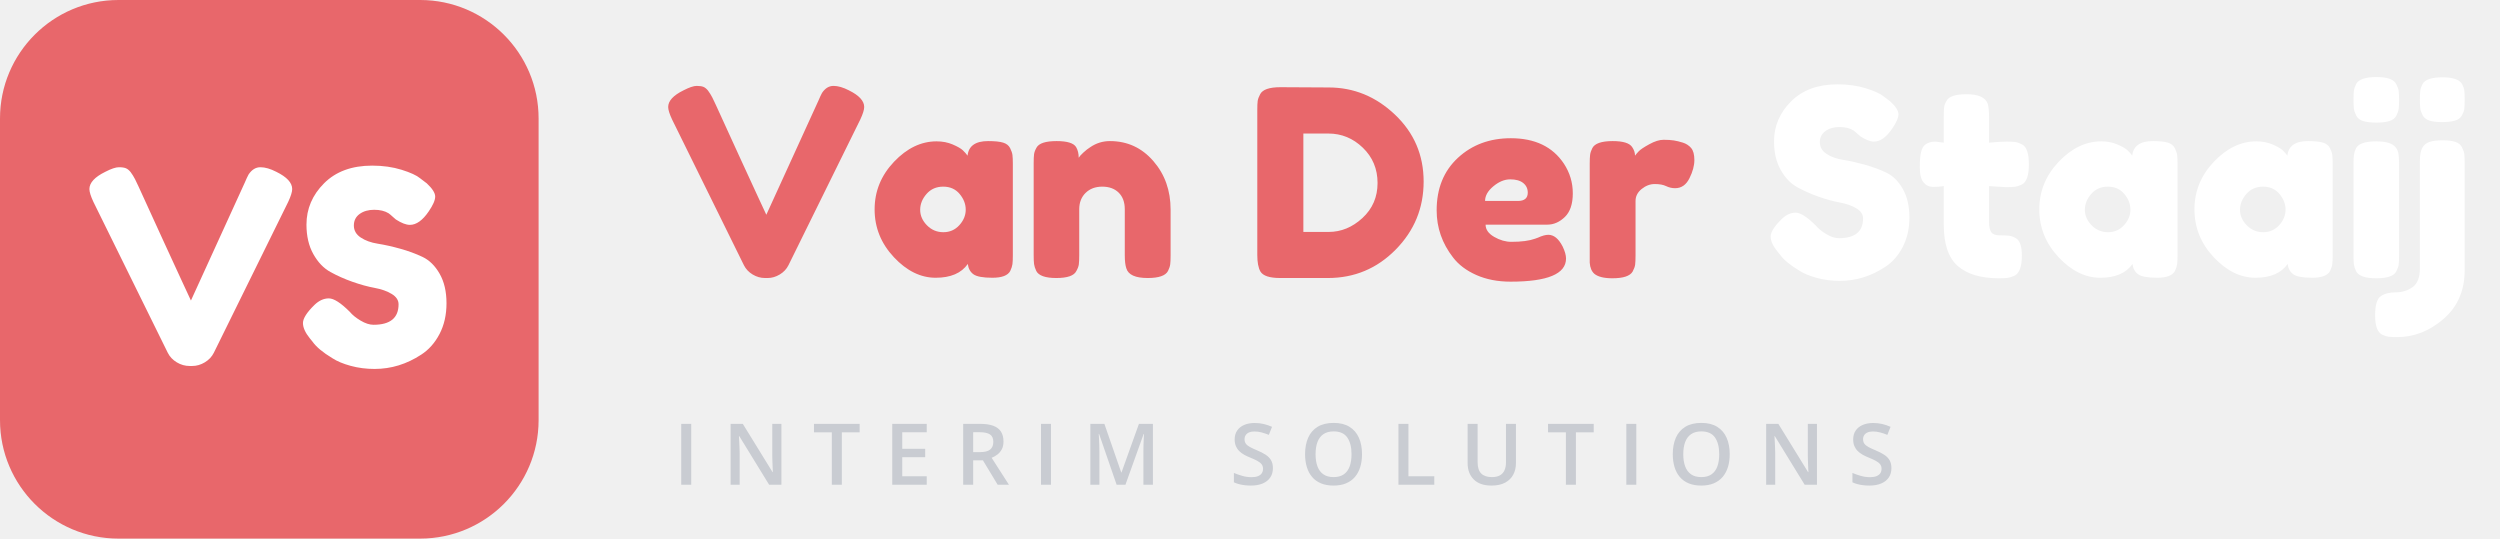
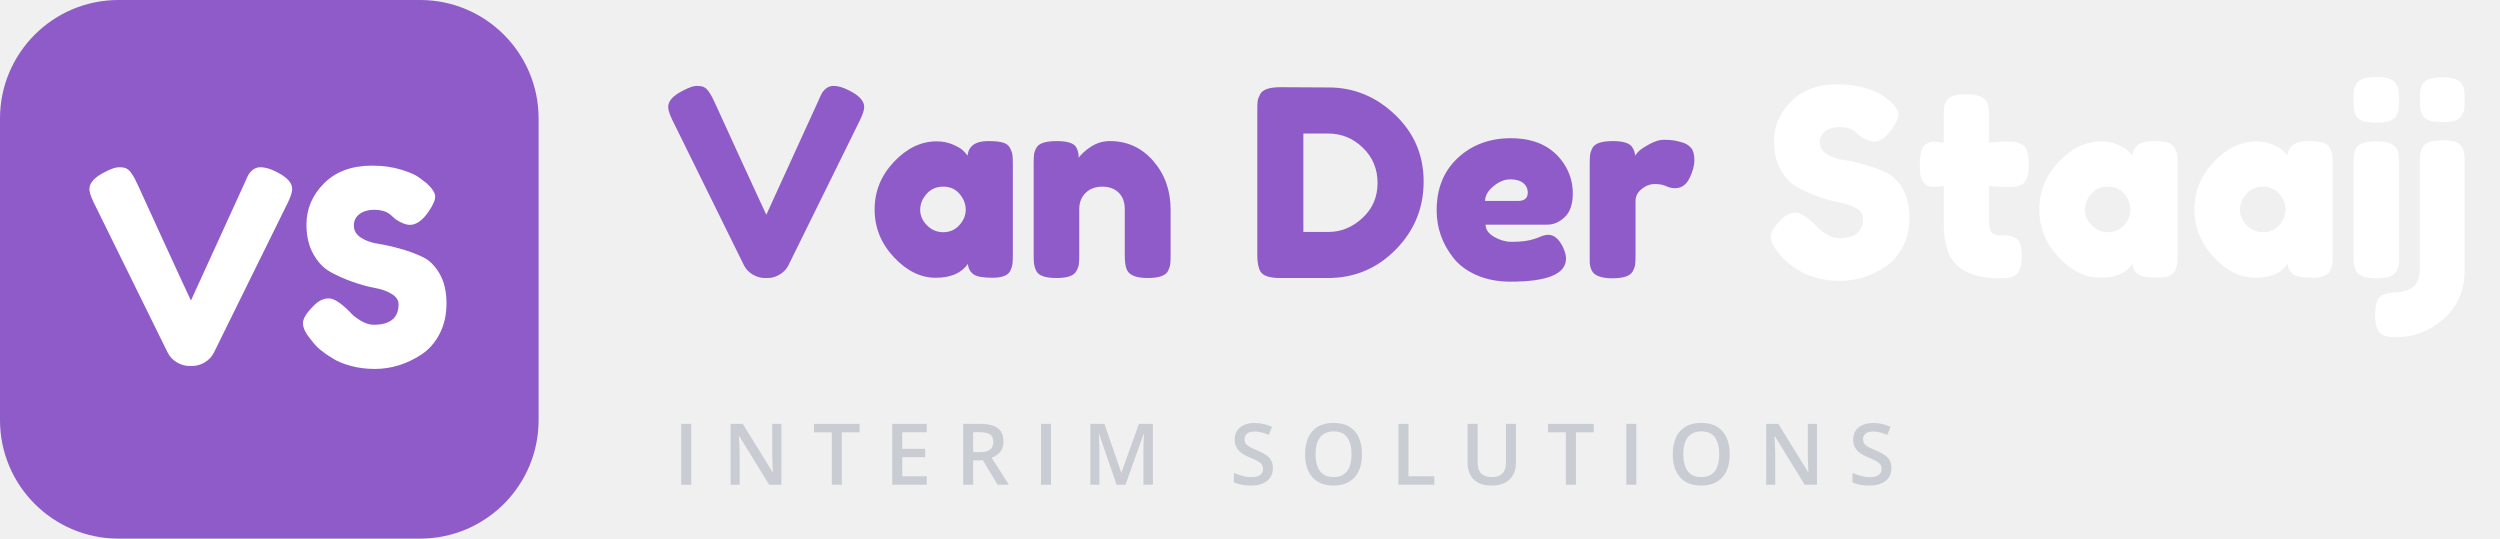
<svg xmlns="http://www.w3.org/2000/svg" viewBox="0 0 557 120" width="557" height="120">
-   <rect x="0" y="0" width="120" height="120" rx="26.4" fill="#e8676b" />
+   <rect x="0" y="0" width="120" height="120" rx="26.4" fill="#8e5bc8" />
  <path transform="translate(19.02,81.6)" d="M42.54 -43.32Q46.08 -41.58 46.08 -39.48Q46.08 -38.52 45.18 -36.6L28.62 -3.0Q27.96 -1.68 26.61 -0.87Q25.26 -0.06 23.82 -0.06H23.22Q21.72 -0.06 20.37 -0.87Q19.02 -1.68 18.36 -3.0L1.8 -36.6Q0.9 -38.52 0.9 -39.48Q0.9 -41.58 4.44 -43.32Q6.42 -44.34 7.47 -44.34Q8.52 -44.34 9.06 -44.1Q9.6 -43.86 10.08 -43.26Q10.62 -42.54 11.07 -41.67Q11.52 -40.8 13.38 -36.69Q15.24 -32.58 17.37 -27.96Q19.5 -23.34 21.39 -19.23Q23.28 -15.12 23.52 -14.64L35.52 -40.92Q36.0 -42.06 36.36 -42.72Q37.44 -44.34 39.0 -44.34Q40.56 -44.34 42.54 -43.32Z M50.04 -6.18Q48.48 -8.1 48.48 -9.63Q48.48 -11.16 51.06 -13.68Q52.56 -15.12 54.24 -15.12Q55.92 -15.12 58.92 -12.12Q59.76 -11.1 61.32 -10.17Q62.88 -9.24 64.2 -9.24Q69.78 -9.24 69.78 -13.8Q69.78 -15.18 68.25 -16.11Q66.72 -17.04 64.44 -17.46Q62.16 -17.88 59.52 -18.81Q56.88 -19.74 54.6 -21.0Q52.32 -22.26 50.79 -24.99Q49.26 -27.72 49.26 -31.56Q49.26 -36.84 53.19 -40.77Q57.12 -44.7 63.9 -44.7Q67.5 -44.7 70.47 -43.77Q73.44 -42.84 74.58 -41.88L76.08 -40.74Q77.94 -39.0 77.94 -37.8Q77.94 -36.6 76.5 -34.5Q74.46 -31.5 72.3 -31.5Q71.04 -31.5 69.18 -32.7Q69.0 -32.82 68.49 -33.3Q67.98 -33.78 67.56 -34.08Q66.3 -34.86 64.35 -34.86Q62.4 -34.86 61.11 -33.93Q59.82 -33.0 59.82 -31.35Q59.82 -29.7 61.35 -28.68Q62.88 -27.66 65.16 -27.3Q67.44 -26.94 70.14 -26.19Q72.84 -25.44 75.12 -24.36Q77.4 -23.28 78.93 -20.61Q80.46 -17.94 80.46 -14.04Q80.46 -10.14 78.9 -7.17Q77.34 -4.2 74.82 -2.58Q69.96 0.6 64.44 0.6Q61.62 0.6 59.1 -0.09Q56.58 -0.78 55.02 -1.8Q51.84 -3.72 50.58 -5.52Z" fill="#fff" />
-   <path d="M189.122 20.124Q192.544 21.806 192.544 23.836Q192.544 24.764 191.674 26.62L175.666 59.1Q175.028 60.376 173.723 61.159Q172.418 61.942 171.026 61.942H170.446Q168.996 61.942 167.691 61.159Q166.386 60.376 165.748 59.1L149.74 26.62Q148.87 24.764 148.87 23.836Q148.87 21.806 152.292 20.124Q154.206 19.138 155.221 19.138Q156.236 19.138 156.758 19.37Q157.28 19.602 157.744 20.182Q158.266 20.878 158.701 21.719Q159.136 22.56 160.934 26.533Q162.732 30.506 164.791 34.972Q166.85 39.438 168.677 43.411Q170.504 47.384 170.736 47.848L182.336 22.444Q182.8 21.342 183.148 20.704Q184.192 19.138 185.7 19.138Q187.208 19.138 189.122 20.124Z M215.57 34.682Q215.918 31.434 220.152 31.434Q222.414 31.434 223.516 31.782Q224.618 32.13 225.053 33.0Q225.488 33.87 225.575 34.537Q225.662 35.204 225.662 36.538V56.838Q225.662 58.172 225.575 58.839Q225.488 59.506 225.082 60.376Q224.27 61.884 221.109 61.884Q217.948 61.884 216.875 61.101Q215.802 60.318 215.628 58.81Q213.482 61.884 208.465 61.884Q203.448 61.884 199.156 57.302Q194.864 52.72 194.864 46.659Q194.864 40.598 199.185 36.045Q203.506 31.492 208.668 31.492Q210.64 31.492 212.264 32.188Q213.888 32.884 214.526 33.493Q215.164 34.102 215.57 34.682ZM205.014 46.746Q205.014 48.66 206.522 50.197Q208.03 51.734 210.176 51.734Q212.322 51.734 213.743 50.168Q215.164 48.602 215.164 46.717Q215.164 44.832 213.801 43.208Q212.438 41.584 210.147 41.584Q207.856 41.584 206.435 43.208Q205.014 44.832 205.014 46.746Z M247.296 31.434Q253.096 31.434 256.953 35.871Q260.81 40.308 260.81 46.688V56.896Q260.81 58.23 260.723 58.897Q260.636 59.564 260.23 60.376Q259.418 61.942 255.706 61.942Q251.588 61.942 250.95 59.796Q250.602 58.81 250.602 56.838V46.63Q250.602 44.252 249.239 42.918Q247.876 41.584 245.585 41.584Q243.294 41.584 241.873 42.976Q240.452 44.368 240.452 46.63V56.896Q240.452 58.23 240.365 58.897Q240.278 59.564 239.814 60.376Q239.06 61.942 235.348 61.942Q231.694 61.942 230.882 60.376Q230.476 59.506 230.389 58.839Q230.302 58.172 230.302 56.838V36.306Q230.302 35.03 230.389 34.363Q230.476 33.696 230.94 32.884Q231.752 31.434 235.406 31.434Q238.944 31.434 239.756 32.768Q240.336 33.754 240.336 35.146Q240.568 34.74 241.38 33.986Q242.192 33.232 242.946 32.768Q244.918 31.434 247.296 31.434Z  M285.286 19.428 296.016 19.486Q304.426 19.486 310.806 25.547Q317.186 31.608 317.186 40.453Q317.186 49.298 310.951 55.62Q304.716 61.942 295.842 61.942H285.228Q281.69 61.942 280.82 60.492Q280.124 59.274 280.124 56.78V24.532Q280.124 23.14 280.211 22.502Q280.298 21.864 280.762 20.994Q281.574 19.428 285.286 19.428ZM295.958 29.752H290.39V51.676H296.016Q300.192 51.676 303.556 48.573Q306.92 45.47 306.92 40.772Q306.92 36.074 303.643 32.913Q300.366 29.752 295.958 29.752Z M344.736 50.052H330.99Q330.99 51.676 332.904 52.778Q334.818 53.88 336.732 53.88Q340.096 53.88 342.01 53.184L342.648 52.952Q344.04 52.314 344.968 52.314Q346.824 52.314 348.158 54.924Q348.912 56.49 348.912 57.592Q348.912 62.754 336.558 62.754Q332.266 62.754 328.931 61.275Q325.596 59.796 323.74 57.36Q320.086 52.662 320.086 46.862Q320.086 39.554 324.813 35.175Q329.54 30.796 336.616 30.796Q344.678 30.796 348.448 36.48Q350.42 39.496 350.42 43.063Q350.42 46.63 348.651 48.341Q346.882 50.052 344.736 50.052ZM338.182 44.774Q340.386 44.774 340.386 42.918Q340.386 41.584 339.371 40.772Q338.356 39.96 336.471 39.96Q334.586 39.96 332.73 41.497Q330.874 43.034 330.874 44.774Z M373.214 41.932Q372.17 41.932 371.213 41.468Q370.256 41.004 368.69 41.004Q367.124 41.004 365.761 42.106Q364.398 43.208 364.398 44.774V56.954Q364.398 58.288 364.311 58.955Q364.224 59.622 363.76 60.492Q362.89 62.0 359.236 62.0Q356.452 62.0 355.234 61.014Q354.306 60.202 354.19 58.52Q354.19 57.94 354.19 56.838V36.48Q354.19 35.146 354.277 34.479Q354.364 33.812 354.77 33.0Q355.582 31.434 359.294 31.434Q362.774 31.434 363.644 32.768Q364.282 33.696 364.282 34.682Q364.572 34.276 365.123 33.696Q365.674 33.116 367.472 32.13Q369.27 31.144 370.633 31.144Q371.996 31.144 372.924 31.289Q373.852 31.434 374.954 31.782Q376.056 32.13 376.781 32.971Q377.506 33.812 377.506 35.668Q377.506 37.524 376.404 39.728Q375.302 41.932 373.214 41.932Z " fill="#e8676b" />
+   <path d="M189.122 20.124Q192.544 21.806 192.544 23.836Q192.544 24.764 191.674 26.62L175.666 59.1Q175.028 60.376 173.723 61.159Q172.418 61.942 171.026 61.942H170.446Q168.996 61.942 167.691 61.159Q166.386 60.376 165.748 59.1L149.74 26.62Q148.87 24.764 148.87 23.836Q148.87 21.806 152.292 20.124Q154.206 19.138 155.221 19.138Q156.236 19.138 156.758 19.37Q157.28 19.602 157.744 20.182Q158.266 20.878 158.701 21.719Q159.136 22.56 160.934 26.533Q162.732 30.506 164.791 34.972Q166.85 39.438 168.677 43.411Q170.504 47.384 170.736 47.848L182.336 22.444Q182.8 21.342 183.148 20.704Q184.192 19.138 185.7 19.138Q187.208 19.138 189.122 20.124Z M215.57 34.682Q215.918 31.434 220.152 31.434Q222.414 31.434 223.516 31.782Q224.618 32.13 225.053 33.0Q225.488 33.87 225.575 34.537Q225.662 35.204 225.662 36.538V56.838Q225.662 58.172 225.575 58.839Q225.488 59.506 225.082 60.376Q224.27 61.884 221.109 61.884Q217.948 61.884 216.875 61.101Q215.802 60.318 215.628 58.81Q213.482 61.884 208.465 61.884Q203.448 61.884 199.156 57.302Q194.864 52.72 194.864 46.659Q194.864 40.598 199.185 36.045Q203.506 31.492 208.668 31.492Q210.64 31.492 212.264 32.188Q213.888 32.884 214.526 33.493Q215.164 34.102 215.57 34.682ZM205.014 46.746Q205.014 48.66 206.522 50.197Q208.03 51.734 210.176 51.734Q212.322 51.734 213.743 50.168Q215.164 48.602 215.164 46.717Q215.164 44.832 213.801 43.208Q212.438 41.584 210.147 41.584Q207.856 41.584 206.435 43.208Q205.014 44.832 205.014 46.746Z M247.296 31.434Q253.096 31.434 256.953 35.871Q260.81 40.308 260.81 46.688V56.896Q260.81 58.23 260.723 58.897Q260.636 59.564 260.23 60.376Q259.418 61.942 255.706 61.942Q251.588 61.942 250.95 59.796Q250.602 58.81 250.602 56.838V46.63Q250.602 44.252 249.239 42.918Q247.876 41.584 245.585 41.584Q243.294 41.584 241.873 42.976Q240.452 44.368 240.452 46.63V56.896Q240.452 58.23 240.365 58.897Q240.278 59.564 239.814 60.376Q239.06 61.942 235.348 61.942Q231.694 61.942 230.882 60.376Q230.476 59.506 230.389 58.839Q230.302 58.172 230.302 56.838V36.306Q230.302 35.03 230.389 34.363Q230.476 33.696 230.94 32.884Q231.752 31.434 235.406 31.434Q238.944 31.434 239.756 32.768Q240.336 33.754 240.336 35.146Q240.568 34.74 241.38 33.986Q242.192 33.232 242.946 32.768Q244.918 31.434 247.296 31.434Z  M285.286 19.428 296.016 19.486Q304.426 19.486 310.806 25.547Q317.186 31.608 317.186 40.453Q317.186 49.298 310.951 55.62Q304.716 61.942 295.842 61.942H285.228Q281.69 61.942 280.82 60.492Q280.124 59.274 280.124 56.78V24.532Q280.124 23.14 280.211 22.502Q280.298 21.864 280.762 20.994Q281.574 19.428 285.286 19.428ZM295.958 29.752H290.39V51.676H296.016Q300.192 51.676 303.556 48.573Q306.92 45.47 306.92 40.772Q306.92 36.074 303.643 32.913Q300.366 29.752 295.958 29.752Z M344.736 50.052H330.99Q330.99 51.676 332.904 52.778Q334.818 53.88 336.732 53.88Q340.096 53.88 342.01 53.184L342.648 52.952Q344.04 52.314 344.968 52.314Q346.824 52.314 348.158 54.924Q348.912 56.49 348.912 57.592Q348.912 62.754 336.558 62.754Q332.266 62.754 328.931 61.275Q325.596 59.796 323.74 57.36Q320.086 52.662 320.086 46.862Q320.086 39.554 324.813 35.175Q329.54 30.796 336.616 30.796Q344.678 30.796 348.448 36.48Q350.42 39.496 350.42 43.063Q350.42 46.63 348.651 48.341Q346.882 50.052 344.736 50.052ZM338.182 44.774Q340.386 44.774 340.386 42.918Q340.386 41.584 339.371 40.772Q338.356 39.96 336.471 39.96Q334.586 39.96 332.73 41.497Q330.874 43.034 330.874 44.774Z M373.214 41.932Q372.17 41.932 371.213 41.468Q370.256 41.004 368.69 41.004Q367.124 41.004 365.761 42.106Q364.398 43.208 364.398 44.774V56.954Q364.398 58.288 364.311 58.955Q364.224 59.622 363.76 60.492Q362.89 62.0 359.236 62.0Q356.452 62.0 355.234 61.014Q354.306 60.202 354.19 58.52Q354.19 57.94 354.19 56.838V36.48Q354.19 35.146 354.277 34.479Q354.364 33.812 354.77 33.0Q355.582 31.434 359.294 31.434Q362.774 31.434 363.644 32.768Q364.282 33.696 364.282 34.682Q364.572 34.276 365.123 33.696Q365.674 33.116 367.472 32.13Q369.27 31.144 370.633 31.144Q371.996 31.144 372.924 31.289Q373.852 31.434 374.954 31.782Q376.056 32.13 376.781 32.971Q377.506 33.812 377.506 35.668Q377.506 37.524 376.404 39.728Q375.302 41.932 373.214 41.932Z " fill="#8e5bc8" />
  <path d="M396.008 56.026Q394.5 54.17 394.5 52.691Q394.5 51.212 396.994 48.776Q398.444 47.384 400.068 47.384Q401.692 47.384 404.592 50.284Q405.404 51.27 406.912 52.169Q408.42 53.068 409.696 53.068Q415.09 53.068 415.09 48.66Q415.09 47.326 413.611 46.427Q412.132 45.528 409.928 45.122Q407.724 44.716 405.172 43.817Q402.62 42.918 400.416 41.7Q398.212 40.482 396.733 37.843Q395.254 35.204 395.254 31.492Q395.254 26.388 399.053 22.589Q402.852 18.79 409.406 18.79Q412.886 18.79 415.757 19.689Q418.628 20.588 419.73 21.516L421.18 22.618Q422.978 24.3 422.978 25.46Q422.978 26.62 421.586 28.65Q419.614 31.55 417.526 31.55Q416.308 31.55 414.51 30.39Q414.336 30.274 413.843 29.81Q413.35 29.346 412.944 29.056Q411.726 28.302 409.841 28.302Q407.956 28.302 406.709 29.201Q405.462 30.1 405.462 31.695Q405.462 33.29 406.941 34.276Q408.42 35.262 410.624 35.61Q412.828 35.958 415.438 36.683Q418.048 37.408 420.252 38.452Q422.456 39.496 423.935 42.077Q425.414 44.658 425.414 48.428Q425.414 52.198 423.906 55.069Q422.398 57.94 419.962 59.506Q415.264 62.58 409.928 62.58Q407.202 62.58 404.766 61.913Q402.33 61.246 400.822 60.26Q397.748 58.404 396.53 56.664Z M446.932 41.7 443.162 41.468V49.472Q443.162 51.038 443.655 51.734Q444.148 52.43 445.511 52.43Q446.874 52.43 447.599 52.517Q448.324 52.604 449.136 53.068Q450.47 53.822 450.47 56.954Q450.47 60.608 448.846 61.42Q447.976 61.826 447.309 61.913Q446.642 62.0 445.366 62.0Q439.334 62.0 436.202 59.274Q433.07 56.548 433.07 50.052V41.468Q431.968 41.642 430.692 41.642Q429.416 41.642 428.575 40.656Q427.734 39.67 427.734 37.292Q427.734 34.914 428.024 33.841Q428.314 32.768 428.836 32.304Q429.764 31.55 431.156 31.55L433.07 31.782V25.808Q433.07 24.474 433.157 23.836Q433.244 23.198 433.708 22.444Q434.462 20.994 438.174 20.994Q442.118 20.994 442.872 23.14Q443.162 24.068 443.162 26.098V31.782Q445.714 31.55 447.019 31.55Q448.324 31.55 448.991 31.637Q449.658 31.724 450.528 32.188Q452.036 32.942 452.036 36.654Q452.036 40.308 450.47 41.12Q449.6 41.526 448.933 41.613Q448.266 41.7 446.932 41.7Z M475.062 34.682Q475.41 31.434 479.644 31.434Q481.906 31.434 483.008 31.782Q484.11 32.13 484.545 33.0Q484.98 33.87 485.067 34.537Q485.154 35.204 485.154 36.538V56.838Q485.154 58.172 485.067 58.839Q484.98 59.506 484.574 60.376Q483.762 61.884 480.601 61.884Q477.44 61.884 476.367 61.101Q475.294 60.318 475.12 58.81Q472.974 61.884 467.957 61.884Q462.94 61.884 458.648 57.302Q454.356 52.72 454.356 46.659Q454.356 40.598 458.677 36.045Q462.998 31.492 468.16 31.492Q470.132 31.492 471.756 32.188Q473.38 32.884 474.018 33.493Q474.656 34.102 475.062 34.682ZM464.506 46.746Q464.506 48.66 466.014 50.197Q467.522 51.734 469.668 51.734Q471.814 51.734 473.235 50.168Q474.656 48.602 474.656 46.717Q474.656 44.832 473.293 43.208Q471.93 41.584 469.639 41.584Q467.348 41.584 465.927 43.208Q464.506 44.832 464.506 46.746Z M509.63 34.682Q509.978 31.434 514.212 31.434Q516.474 31.434 517.576 31.782Q518.678 32.13 519.113 33.0Q519.548 33.87 519.635 34.537Q519.722 35.204 519.722 36.538V56.838Q519.722 58.172 519.635 58.839Q519.548 59.506 519.142 60.376Q518.33 61.884 515.169 61.884Q512.008 61.884 510.935 61.101Q509.862 60.318 509.688 58.81Q507.542 61.884 502.525 61.884Q497.508 61.884 493.216 57.302Q488.924 52.72 488.924 46.659Q488.924 40.598 493.245 36.045Q497.566 31.492 502.728 31.492Q504.7 31.492 506.324 32.188Q507.948 32.884 508.586 33.493Q509.224 34.102 509.63 34.682ZM499.074 46.746Q499.074 48.66 500.582 50.197Q502.09 51.734 504.236 51.734Q506.382 51.734 507.803 50.168Q509.224 48.602 509.224 46.717Q509.224 44.832 507.861 43.208Q506.498 41.584 504.207 41.584Q501.916 41.584 500.495 43.208Q499.074 44.832 499.074 46.746Z M524.362 36.538Q524.362 35.204 524.449 34.537Q524.536 33.87 524.942 33.0Q525.754 31.492 529.466 31.492Q532.25 31.492 533.41 32.478Q534.396 33.29 534.454 34.972Q534.512 35.552 534.512 36.654V56.954Q534.512 58.288 534.425 58.955Q534.338 59.622 533.874 60.492Q533.12 62.0 529.408 62.0Q525.754 62.0 524.942 60.434Q524.536 59.564 524.449 58.926Q524.362 58.288 524.362 56.896ZM524.942 18.732Q525.754 17.166 529.466 17.166Q533.12 17.166 533.874 18.732Q534.338 19.602 534.425 20.269Q534.512 20.936 534.512 22.27Q534.512 23.604 534.425 24.271Q534.338 24.938 533.903 25.779Q533.468 26.62 532.366 26.968Q531.264 27.316 529.437 27.316Q527.61 27.316 526.508 26.968Q525.406 26.62 524.971 25.75Q524.536 24.88 524.449 24.213Q524.362 23.546 524.362 22.212Q524.362 20.878 524.449 20.211Q524.536 19.544 524.942 18.732Z M539.732 18.732Q540.544 17.224 544.198 17.224Q547.678 17.224 548.548 18.732Q548.954 19.486 549.041 20.124Q549.128 20.762 549.128 22.038V22.386Q549.128 23.662 549.041 24.3Q548.954 24.938 548.49 25.75Q548.026 26.562 546.953 26.881Q545.88 27.2 544.082 27.2Q542.284 27.2 541.24 26.852Q540.196 26.504 539.761 25.663Q539.326 24.822 539.239 24.155Q539.152 23.488 539.152 22.154Q539.152 20.82 539.239 20.182Q539.326 19.544 539.732 18.732ZM549.128 36.306V60.202Q549.128 66.988 544.43 71.048Q539.732 75.108 534.106 75.108Q532.772 75.108 532.134 75.021Q531.496 74.934 530.684 74.528Q529.176 73.716 529.176 70.294Q529.176 66.872 530.423 66.002Q531.67 65.132 533.787 65.132Q535.904 65.132 537.528 63.972Q539.152 62.812 539.152 59.796V35.9Q539.152 33.87 539.703 32.913Q540.254 31.956 541.327 31.608Q542.4 31.26 544.198 31.26Q545.996 31.26 547.04 31.608Q548.084 31.956 548.519 32.797Q548.954 33.638 549.041 34.305Q549.128 34.972 549.128 36.306Z" fill="#ffffff" />
  <path d="M151.781 108.0V94.437H154.008V108.0Z M174.098 108.0H171.361L164.714 97.173H164.635Q164.668 97.721 164.7 98.335Q164.732 98.95 164.758 99.599Q164.783 100.249 164.797 100.912V108.0H162.78V94.437H165.498L172.127 105.194H172.191Q172.173 104.716 172.145 104.106Q172.117 103.496 172.094 102.839Q172.071 102.183 172.062 101.575V94.437H174.098Z M187.559 108.0H185.328V96.329H181.353V94.437H191.525V96.329H187.559Z M206.476 108.0H198.794V94.437H206.476V96.311H201.021V99.994H206.133V101.858H201.021V106.117H206.476Z M218.407 94.437Q220.165 94.437 221.31 94.866Q222.456 95.295 223.018 96.167Q223.579 97.039 223.579 98.379Q223.579 99.381 223.208 100.089Q222.837 100.796 222.234 101.26Q221.631 101.724 220.939 101.998L224.794 108.0H222.28L219 102.568H216.825V108.0H214.598V94.437ZM218.258 96.297H216.825V100.731H218.365Q219.91 100.731 220.61 100.154Q221.31 99.576 221.31 98.454Q221.31 97.28 220.564 96.788Q219.817 96.297 218.258 96.297Z M231.933 108.0V94.437H234.16V108.0Z M248.785 108.0 244.875 96.677H244.796Q244.824 97.057 244.859 97.714Q244.894 98.37 244.921 99.124Q244.949 99.878 244.949 100.56V108.0H242.931V94.437H246.058L249.811 105.263H249.871L253.753 94.437H256.871V108.0H254.751V100.448Q254.751 99.827 254.772 99.105Q254.793 98.384 254.825 97.735Q254.857 97.085 254.881 96.696H254.802L250.748 108.0Z  M283.603 104.312Q283.603 105.518 283.012 106.388Q282.421 107.258 281.324 107.722Q280.226 108.186 278.7 108.186Q277.963 108.186 277.283 108.102Q276.604 108.019 276.008 107.859Q275.412 107.698 274.915 107.462V105.37Q275.746 105.727 276.766 106.022Q277.787 106.316 278.844 106.316Q279.707 106.316 280.275 106.087Q280.843 105.857 281.124 105.437Q281.405 105.017 281.405 104.447Q281.405 103.844 281.08 103.429Q280.755 103.013 280.101 102.663Q279.447 102.313 278.459 101.914Q277.791 101.65 277.183 101.306Q276.576 100.963 276.103 100.499Q275.63 100.035 275.356 99.398Q275.082 98.76 275.082 97.902Q275.082 96.751 275.636 95.932Q276.191 95.114 277.197 94.678Q278.204 94.242 279.545 94.242Q280.616 94.242 281.558 94.467Q282.499 94.692 283.409 95.095L282.699 96.89Q281.864 96.547 281.082 96.341Q280.301 96.134 279.48 96.134Q278.775 96.134 278.285 96.348Q277.796 96.561 277.541 96.948Q277.286 97.336 277.286 97.86Q277.286 98.458 277.578 98.859Q277.87 99.261 278.487 99.597Q279.104 99.933 280.078 100.337Q281.196 100.801 281.982 101.311Q282.768 101.821 283.186 102.531Q283.603 103.241 283.603 104.312Z M303.457 101.2Q303.457 102.768 303.063 104.052Q302.668 105.337 301.88 106.263Q301.091 107.188 299.904 107.687Q298.716 108.186 297.121 108.186Q295.502 108.186 294.307 107.687Q293.113 107.188 292.329 106.26Q291.545 105.333 291.158 104.043Q290.77 102.754 290.77 101.181Q290.77 99.089 291.459 97.524Q292.148 95.958 293.565 95.091Q294.982 94.223 297.144 94.223Q299.254 94.223 300.655 95.086Q302.056 95.949 302.757 97.514Q303.457 99.08 303.457 101.2ZM293.108 101.2Q293.108 102.772 293.533 103.916Q293.957 105.059 294.845 105.678Q295.734 106.298 297.121 106.298Q298.521 106.298 299.405 105.678Q300.289 105.059 300.704 103.916Q301.119 102.772 301.119 101.2Q301.119 98.82 300.17 97.468Q299.222 96.116 297.144 96.116Q295.748 96.116 294.855 96.73Q293.962 97.345 293.535 98.481Q293.108 99.618 293.108 101.2Z M311.575 108.0V94.437H313.801V106.107H319.562V108.0Z M337.751 94.437V103.213Q337.751 104.632 337.152 105.757Q336.554 106.882 335.346 107.534Q334.137 108.186 332.31 108.186Q329.707 108.186 328.346 106.817Q326.984 105.449 326.984 103.176V94.437H329.211V102.981Q329.211 104.683 330.011 105.49Q330.811 106.298 332.393 106.298Q333.488 106.298 334.179 105.91Q334.87 105.523 335.202 104.778Q335.533 104.034 335.533 102.976V94.437Z M351.11 108.0H348.879V96.329H344.904V94.437H355.076V96.329H351.11Z M362.345 108.0V94.437H364.572V108.0Z M385.381 101.2Q385.381 102.768 384.987 104.052Q384.592 105.337 383.804 106.263Q383.015 107.188 381.828 107.687Q380.64 108.186 379.044 108.186Q377.425 108.186 376.231 107.687Q375.037 107.188 374.253 106.26Q373.469 105.333 373.081 104.043Q372.694 102.754 372.694 101.181Q372.694 99.089 373.383 97.524Q374.072 95.958 375.489 95.091Q376.906 94.223 379.068 94.223Q381.178 94.223 382.579 95.086Q383.98 95.949 384.68 97.514Q385.381 99.08 385.381 101.2ZM375.032 101.2Q375.032 102.772 375.456 103.916Q375.881 105.059 376.769 105.678Q377.657 106.298 379.044 106.298Q380.445 106.298 381.329 105.678Q382.213 105.059 382.628 103.916Q383.043 102.772 383.043 101.2Q383.043 98.82 382.094 97.468Q381.146 96.116 379.068 96.116Q377.671 96.116 376.778 96.73Q375.885 97.345 375.459 98.481Q375.032 99.618 375.032 101.2Z M404.817 108.0H402.08L395.433 97.173H395.354Q395.386 97.721 395.419 98.335Q395.451 98.95 395.477 99.599Q395.502 100.249 395.516 100.912V108.0H393.499V94.437H396.217L402.845 105.194H402.91Q402.892 104.716 402.864 104.106Q402.836 103.496 402.813 102.839Q402.79 102.183 402.781 101.575V94.437H404.817Z M421.409 104.312Q421.409 105.518 420.818 106.388Q420.227 107.258 419.13 107.722Q418.033 108.186 416.506 108.186Q415.769 108.186 415.089 108.102Q414.41 108.019 413.814 107.859Q413.218 107.698 412.721 107.462V105.37Q413.552 105.727 414.572 106.022Q415.593 106.316 416.65 106.316Q417.513 106.316 418.081 106.087Q418.649 105.857 418.93 105.437Q419.211 105.017 419.211 104.447Q419.211 103.844 418.886 103.429Q418.561 103.013 417.907 102.663Q417.253 102.313 416.265 101.914Q415.597 101.65 414.99 101.306Q414.382 100.963 413.909 100.499Q413.436 100.035 413.162 99.398Q412.888 98.76 412.888 97.902Q412.888 96.751 413.443 95.932Q413.997 95.114 415.003 94.678Q416.01 94.242 417.351 94.242Q418.422 94.242 419.364 94.467Q420.305 94.692 421.215 95.095L420.505 96.89Q419.67 96.547 418.888 96.341Q418.107 96.134 417.286 96.134Q416.581 96.134 416.091 96.348Q415.602 96.561 415.347 96.948Q415.092 97.336 415.092 97.86Q415.092 98.458 415.384 98.859Q415.676 99.261 416.293 99.597Q416.91 99.933 417.884 100.337Q419.002 100.801 419.788 101.311Q420.575 101.821 420.992 102.531Q421.409 103.241 421.409 104.312Z" fill="#c9ccd2" />
</svg>
